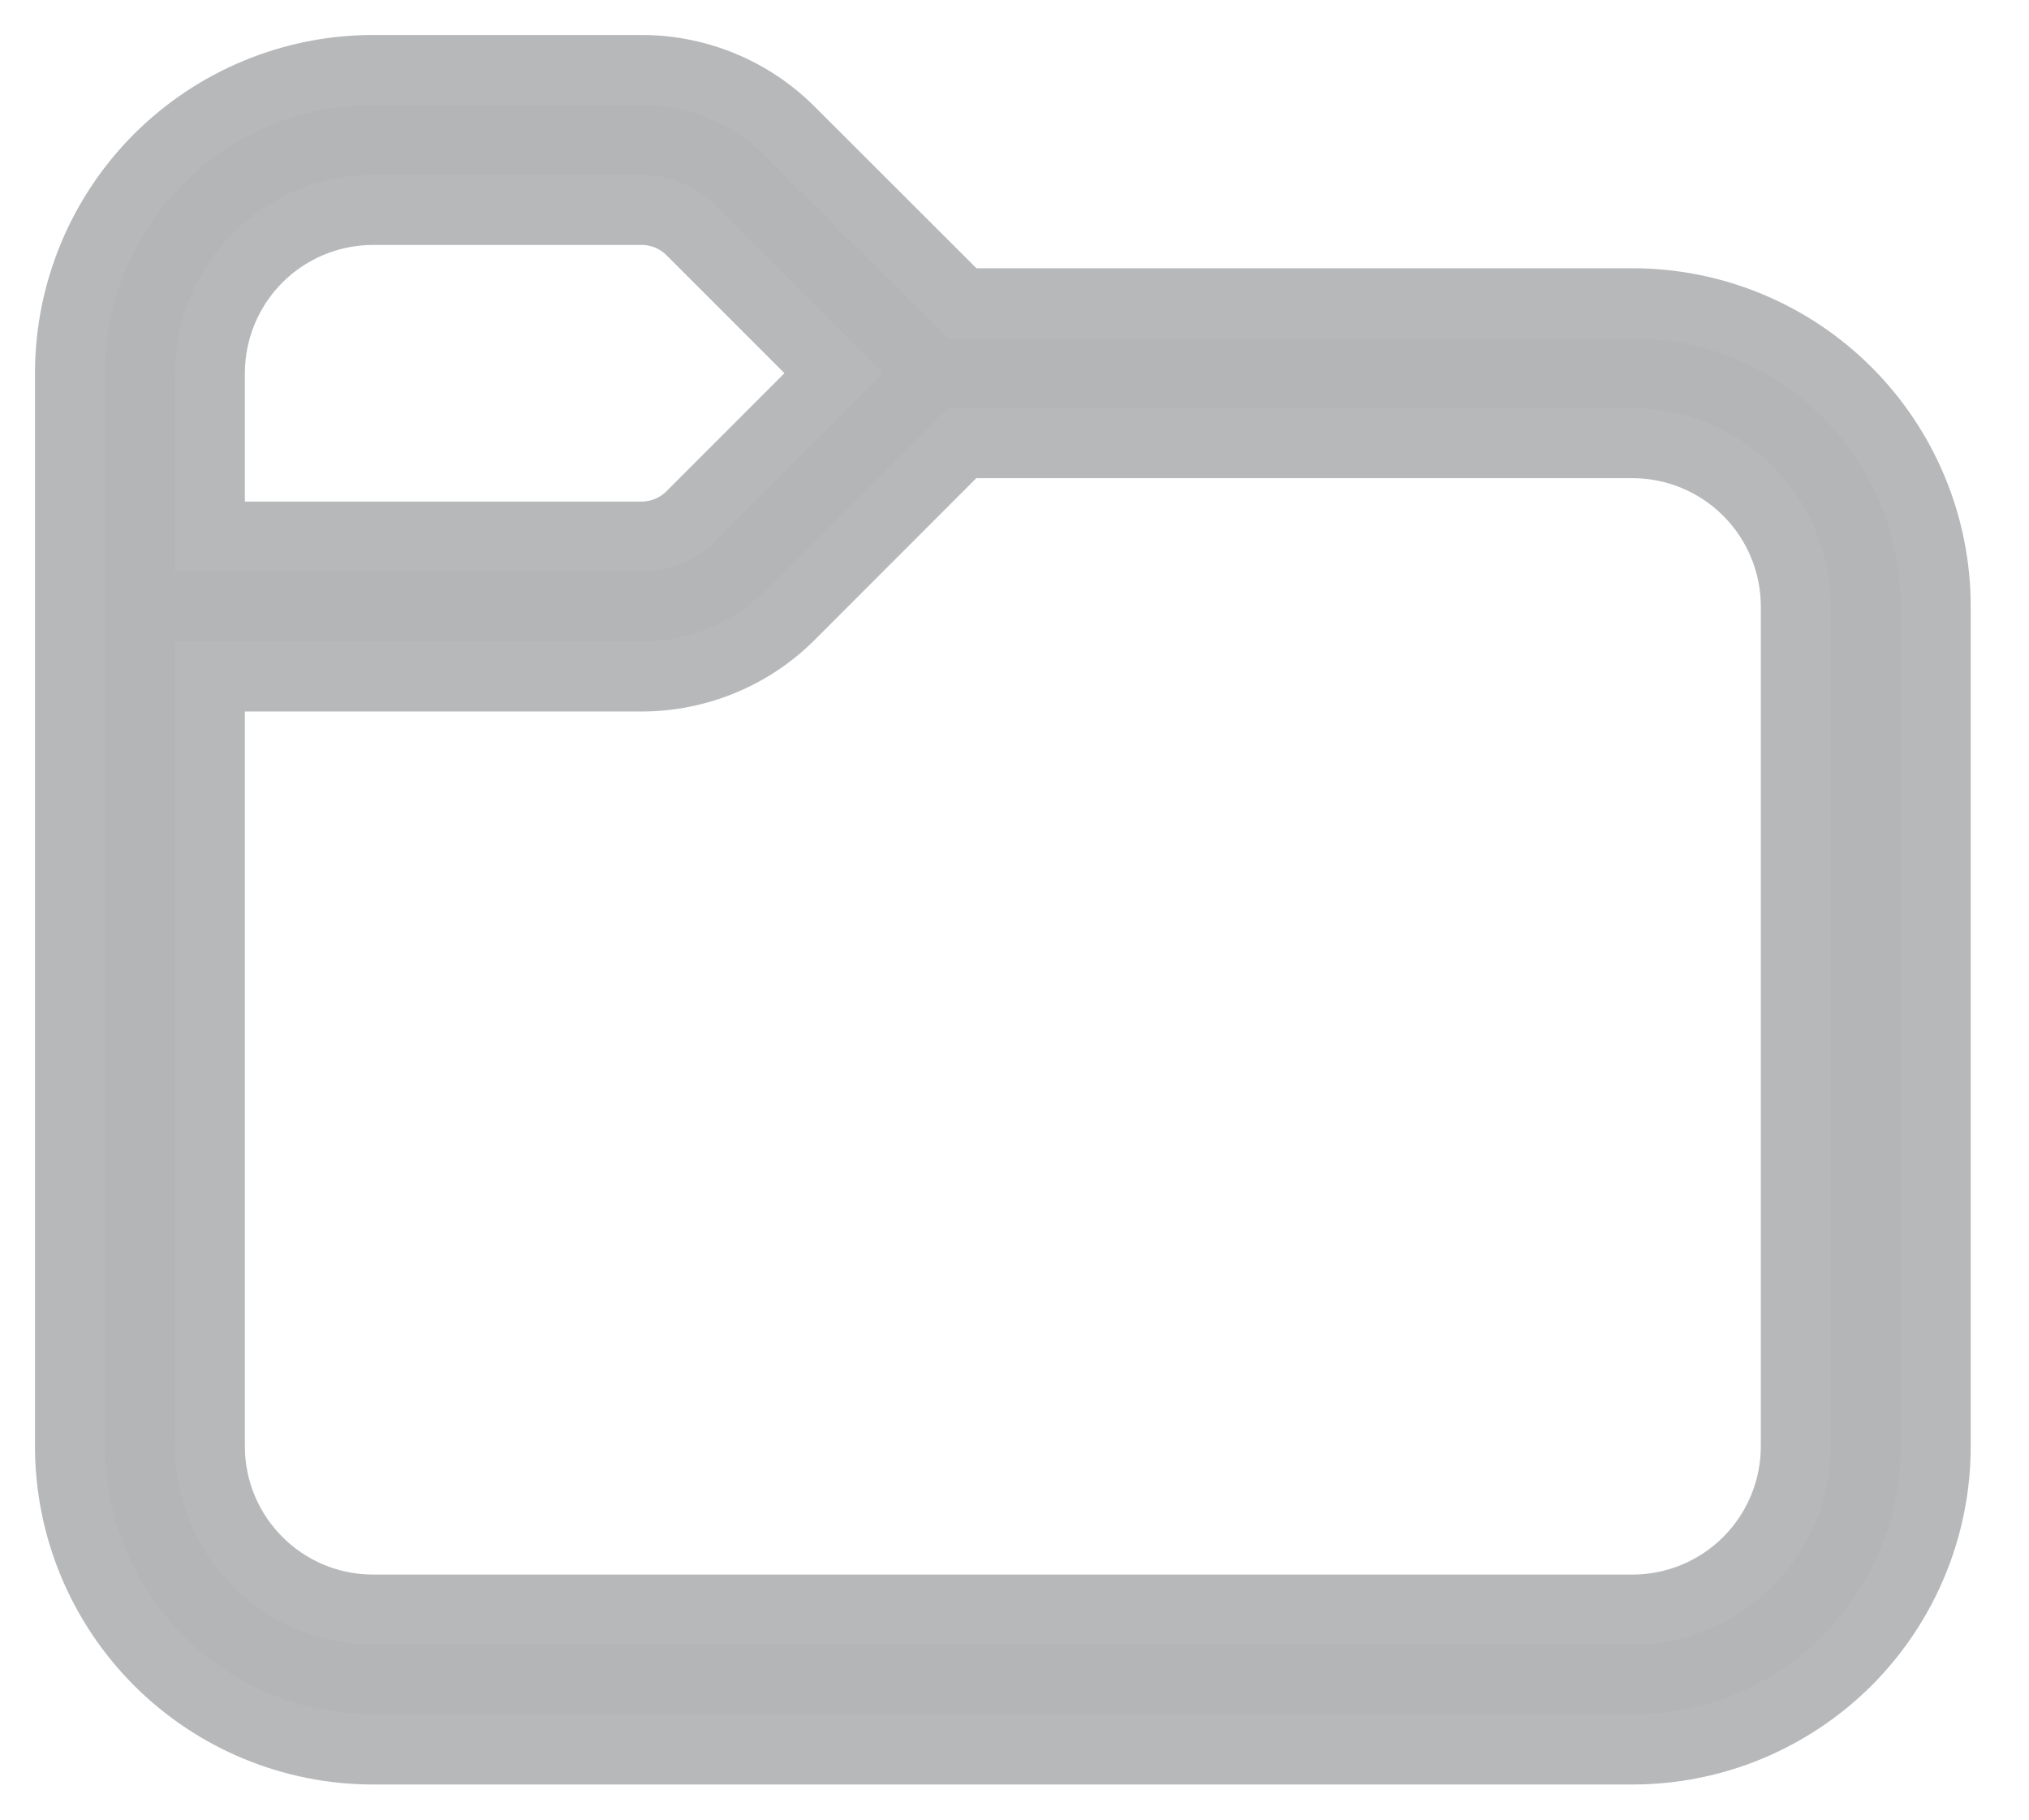
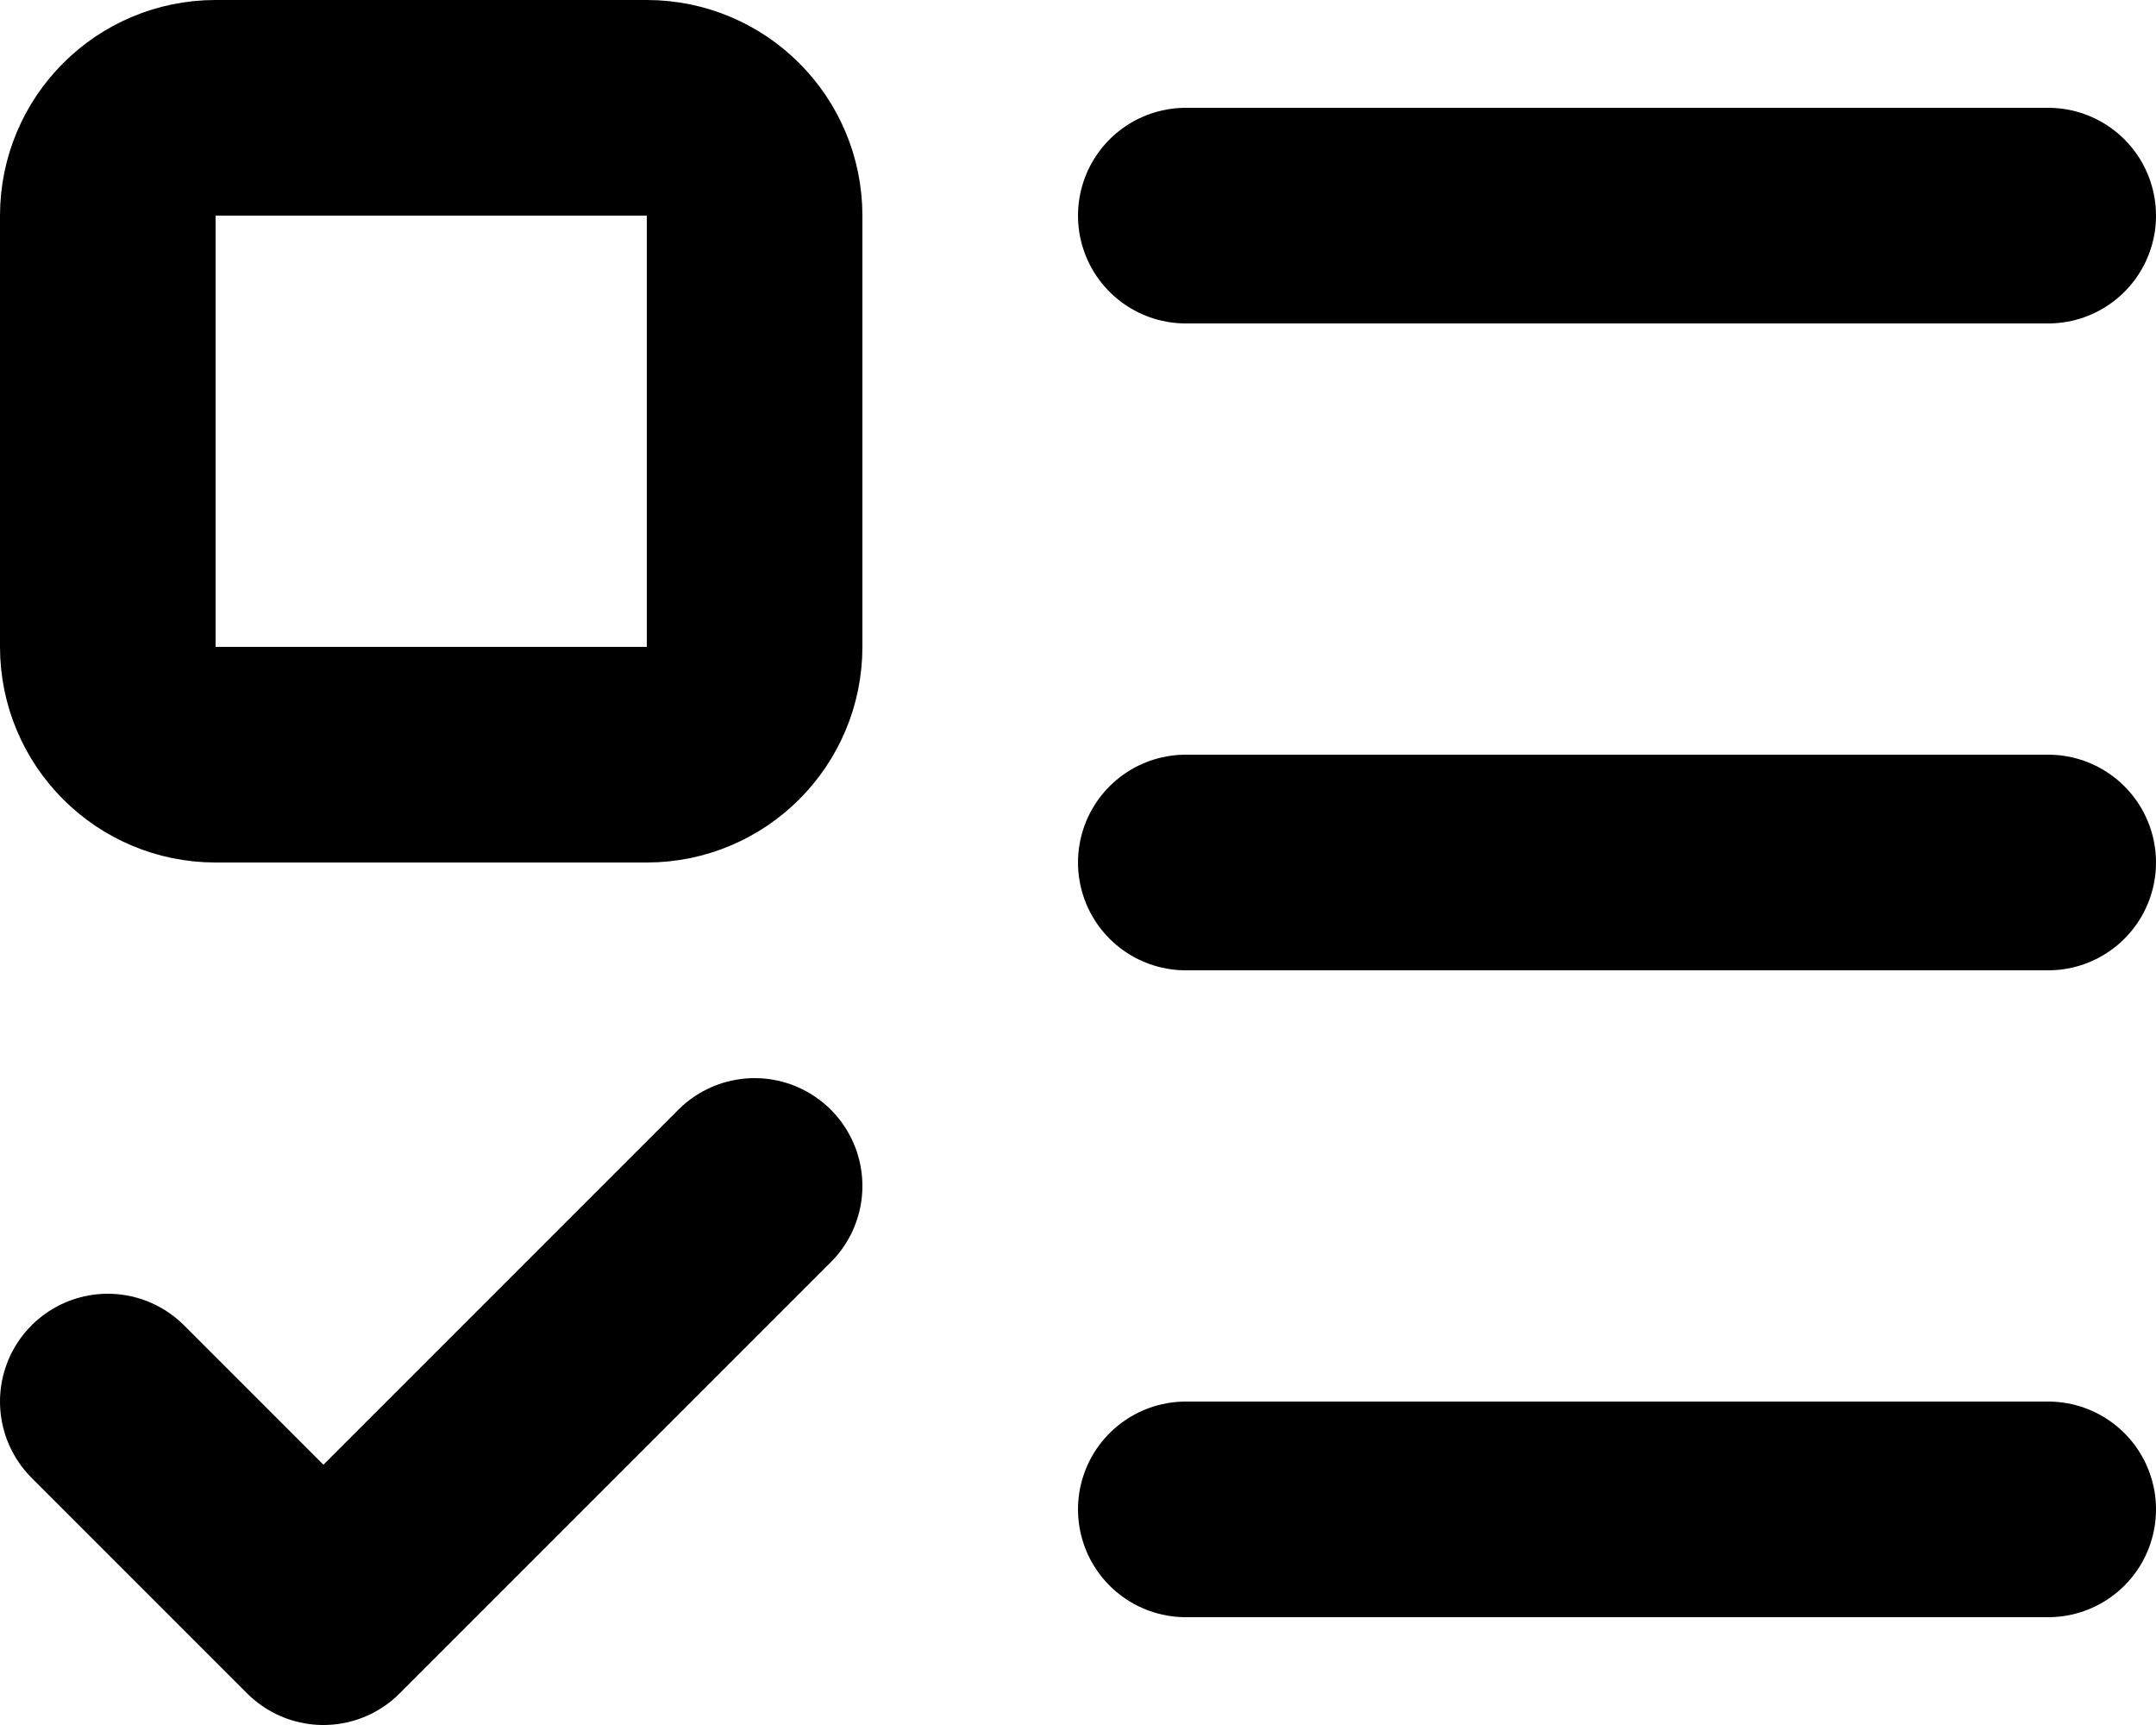
- <svg xmlns="http://www.w3.org/2000/svg" width="29" height="26" viewBox="0 0 29 26" fill="none">
-   <path d="M3 5.333V7.667H9.172C9.437 7.666 9.691 7.561 9.879 7.373L11.919 5.333L9.879 3.293C9.691 3.106 9.437 3 9.172 3H5.333C4.714 3 4.121 3.246 3.683 3.683C3.246 4.121 3 4.715 3 5.333ZM1 5.333C1 4.184 1.457 3.082 2.269 2.269C3.082 1.457 4.184 1 5.333 1H9.172C9.967 1 10.73 1.316 11.292 1.879L13.749 4.333H23.335C24.484 4.334 25.586 4.79 26.398 5.603C27.21 6.416 27.667 7.518 27.667 8.667V20.667C27.667 21.236 27.555 21.799 27.337 22.325C27.119 22.851 26.8 23.328 26.398 23.731C25.995 24.133 25.517 24.452 24.992 24.67C24.466 24.888 23.902 25 23.333 25H5.333C4.184 25 3.082 24.544 2.269 23.731C1.457 22.918 1 21.816 1 20.667V5.333ZM3 9.667V20.667C3 21.955 4.045 23 5.333 23H23.333C23.952 23 24.546 22.754 24.983 22.317C25.421 21.879 25.667 21.285 25.667 20.667V8.667C25.667 8.048 25.421 7.454 24.983 7.017C24.546 6.579 23.952 6.333 23.333 6.333H13.747L11.293 8.788C11.015 9.067 10.684 9.288 10.32 9.438C9.956 9.589 9.566 9.667 9.172 9.667H3Z" fill="#B4B5B7" stroke="#B7B8B9" />
+ <svg xmlns="http://www.w3.org/2000/svg" width="20" height="16" viewBox="0 0 20 16" fill="none">
+   <path d="M1 13L3 15L7 11M11 2H19M11 8H19M11 14H19M2 1H6C6.552 1 7 1.448 7 2V6C7 6.552 6.552 7 6 7H2C1.448 7 1 6.552 1 6V2C1 1.448 1.448 1 2 1Z" stroke="black" stroke-width="2" stroke-linecap="round" stroke-linejoin="round" />
</svg>
